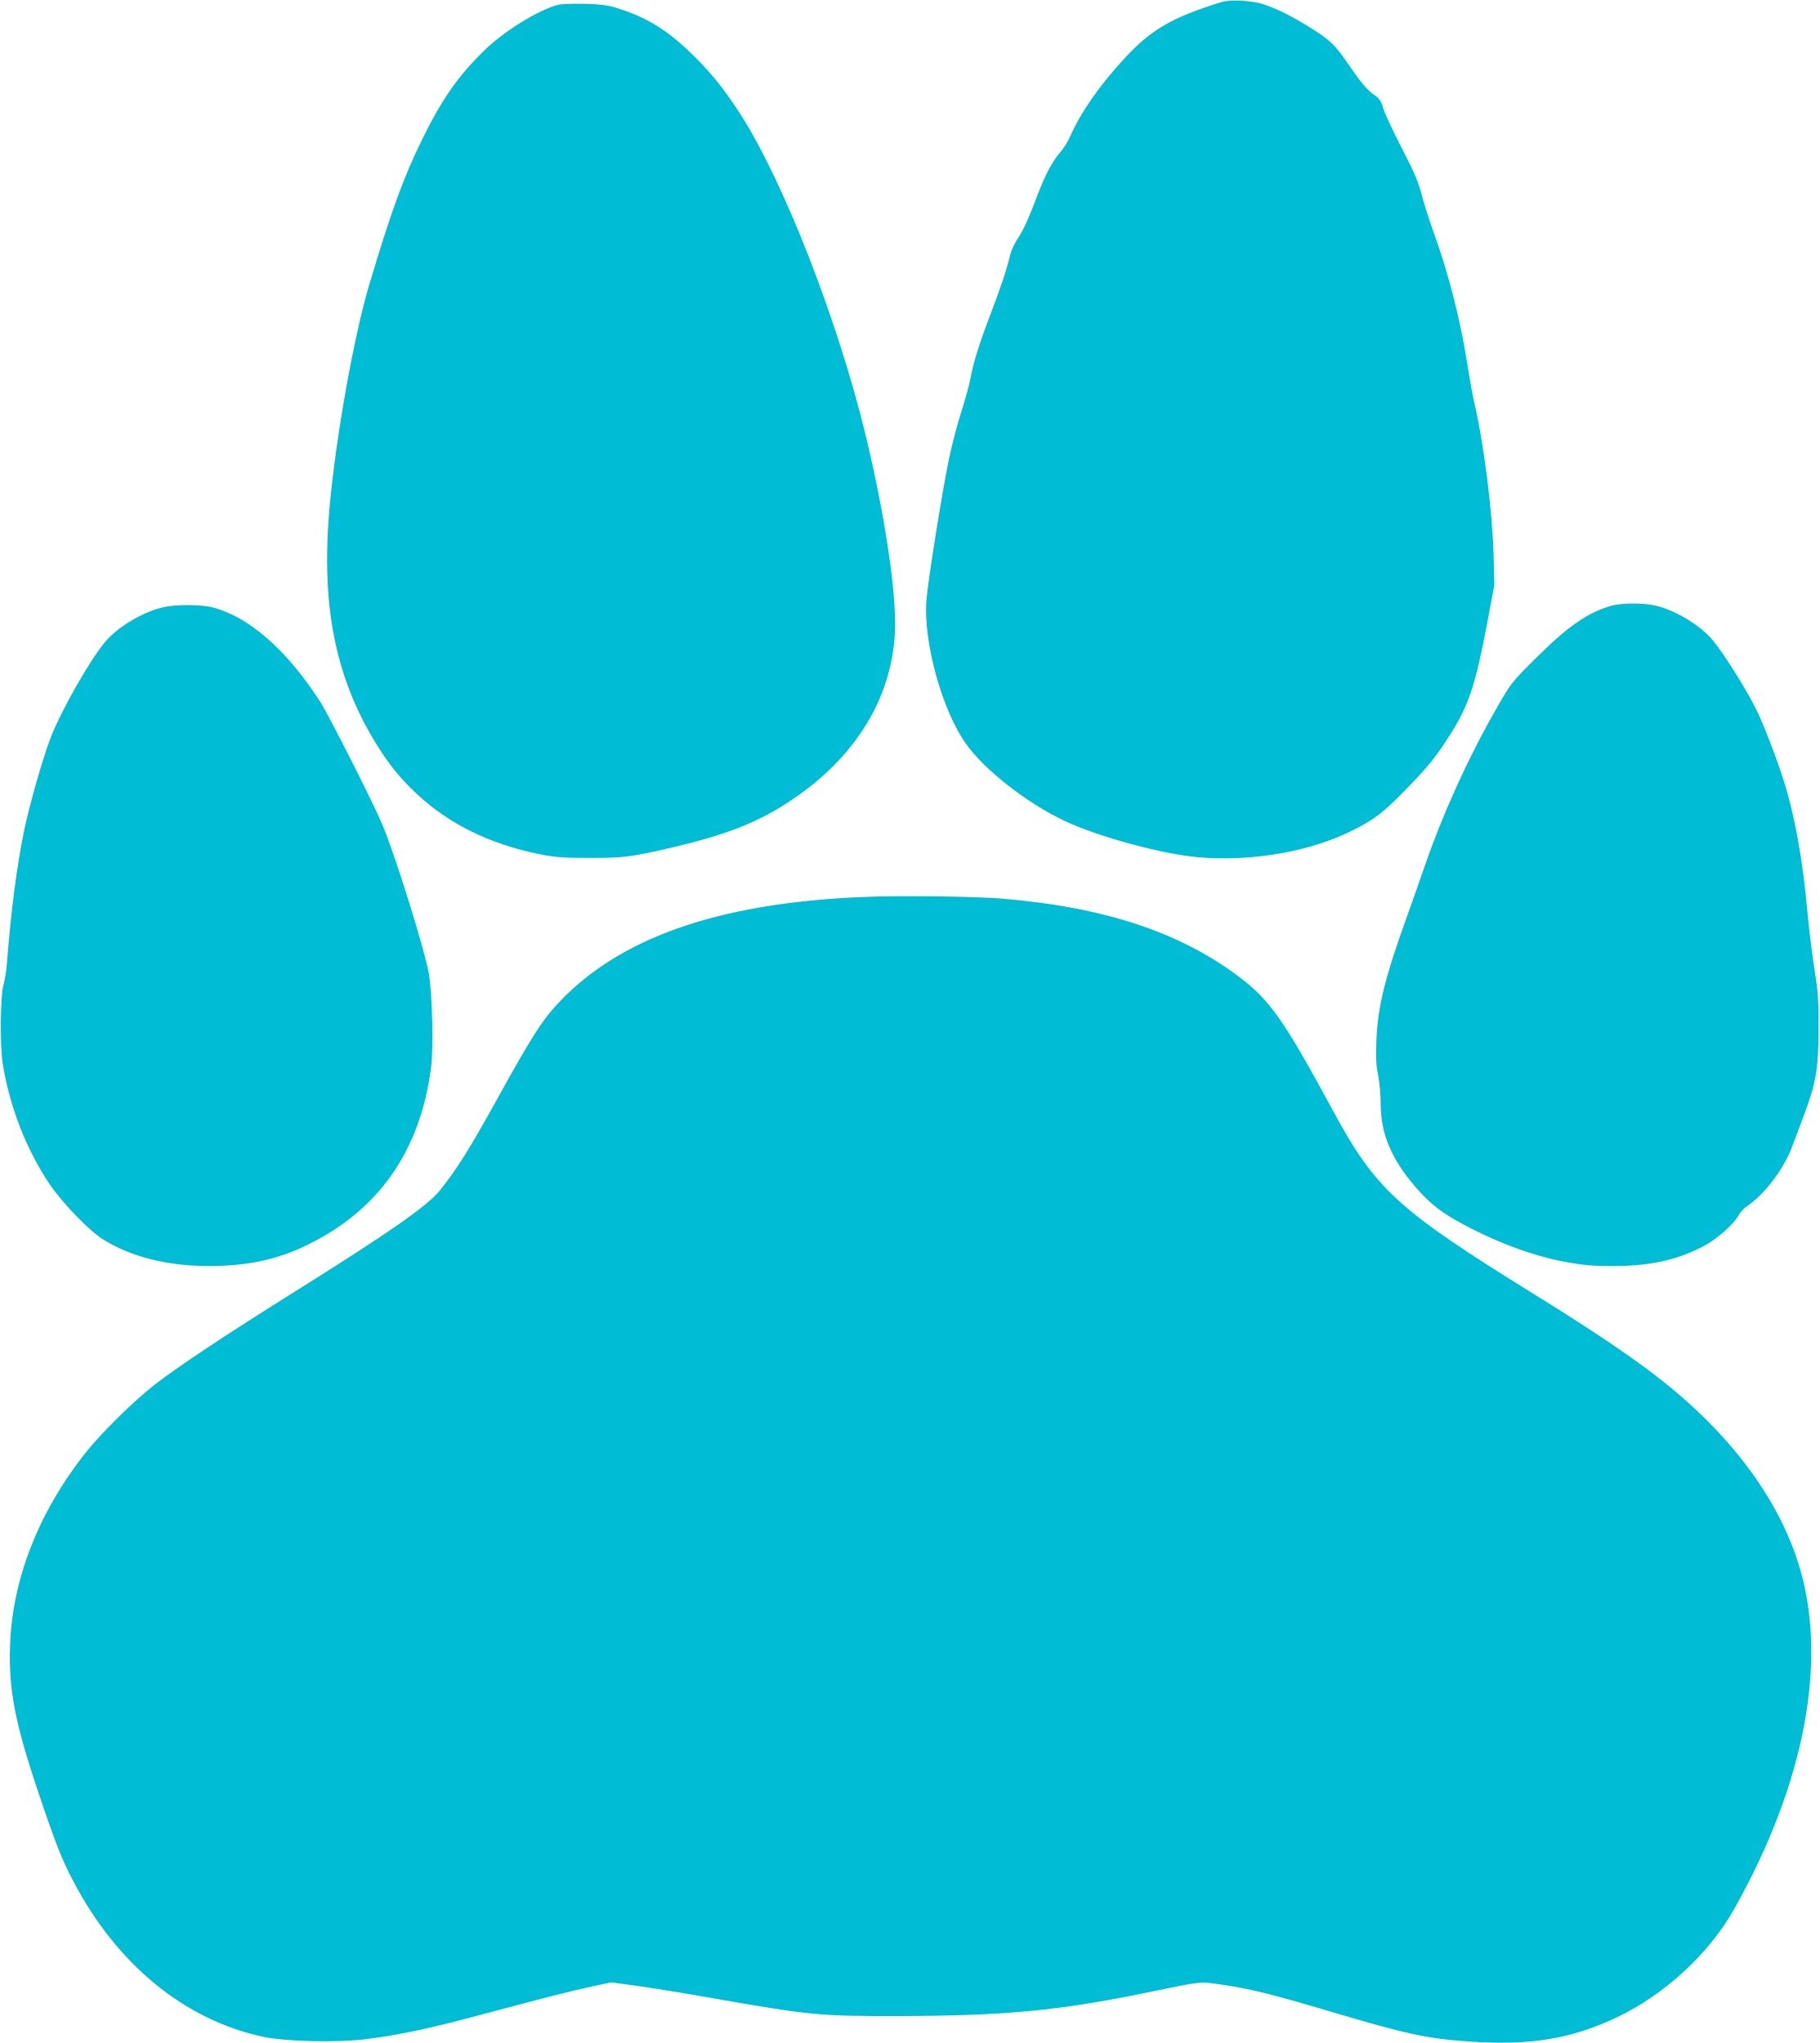
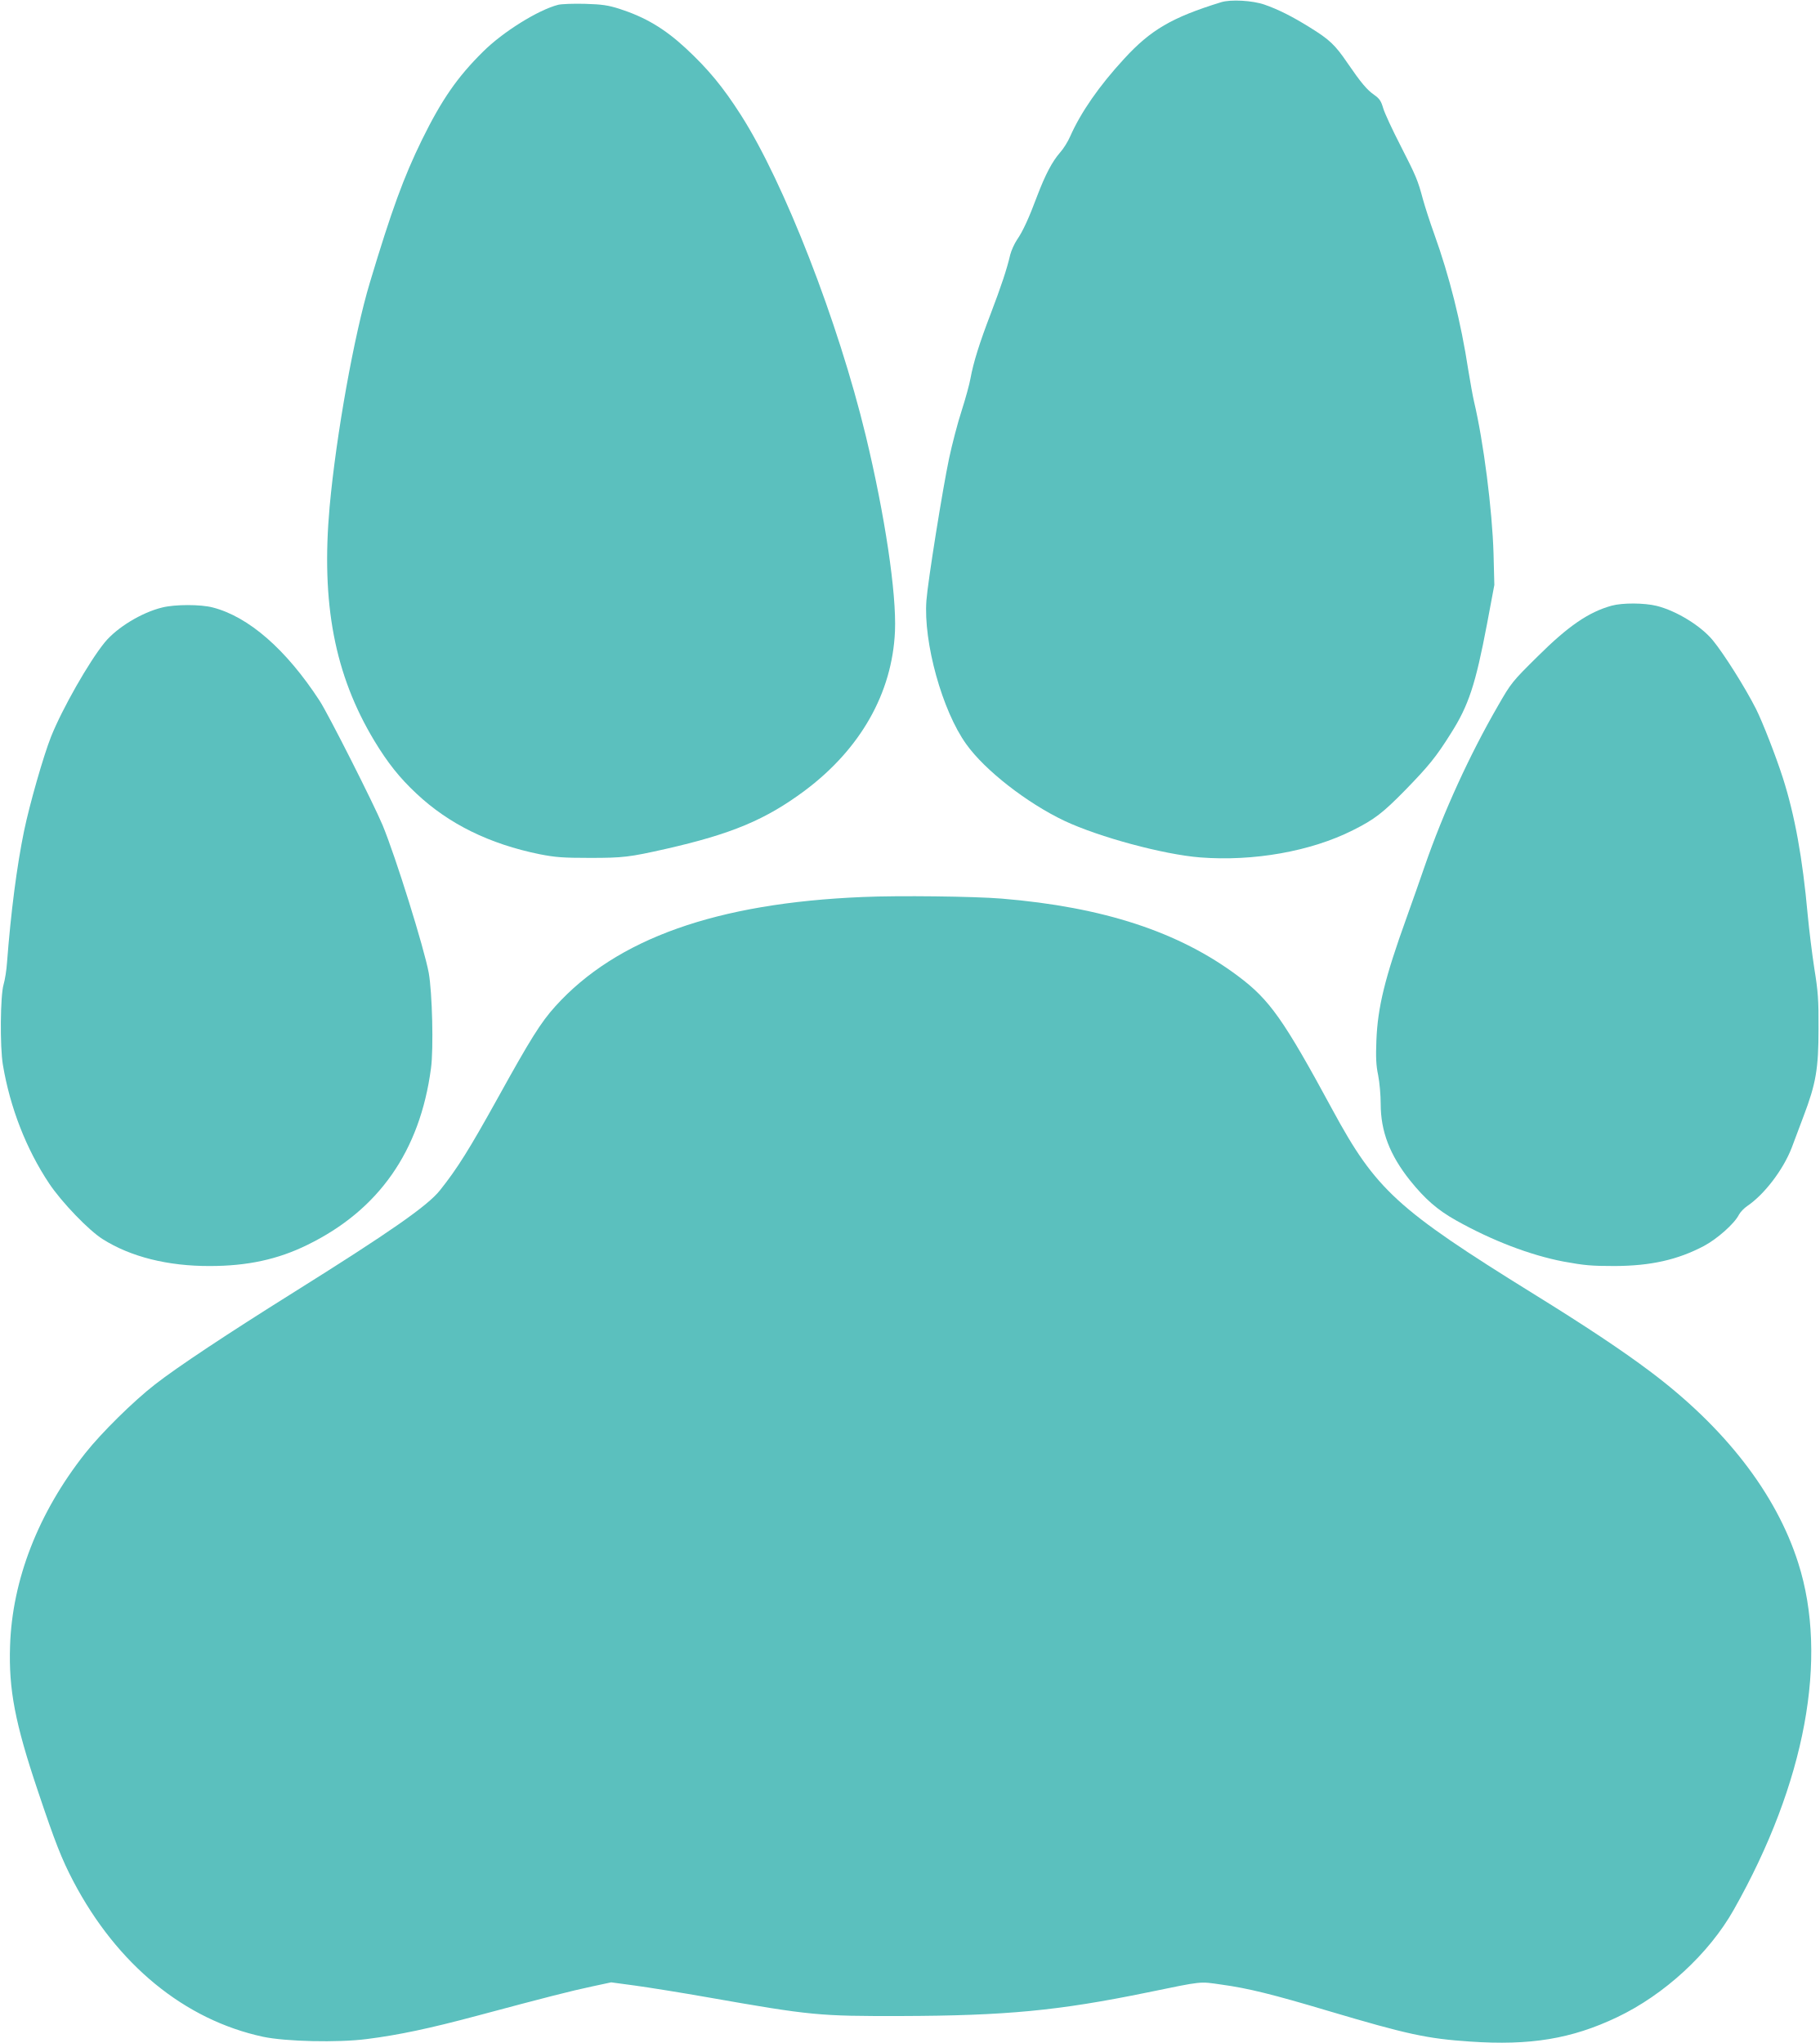
<svg xmlns="http://www.w3.org/2000/svg" version="1.0" width="1140pt" height="1280pt" viewBox="0 0 1140 1280" preserveAspectRatio="xMidYMid meet">
-   <g transform="translate(0,1280) scale(0.1,-0.1)" fill="#00bcd4" stroke="none">
+   <g transform="translate(0,1280) scale(0.1,-0.1)" fill="#5bc0be" stroke="none">
    <path d="M7650 12786 c-308 -95 -441 -173 -607 -354 -156 -169 -272 -336 -339 -488 -14 -32 -42 -77 -63 -100 -49 -56 -92 -138 -142 -269 -53 -142 -91 -225 -128 -278 -16 -24 -35 -66 -42 -93 -21 -91 -57 -198 -122 -369 -71 -185 -109 -307 -127 -406 -6 -35 -31 -126 -55 -201 -25 -76 -60 -211 -79 -300 -40 -189 -133 -769 -142 -890 -20 -261 99 -692 250 -901 116 -163 381 -369 615 -480 217 -102 621 -211 850 -229 334 -26 694 38 956 170 136 68 188 108 330 253 144 148 192 206 284 353 112 176 155 307 227 686 l46 245 -5 195 c-8 276 -63 704 -122 953 -8 34 -24 123 -36 197 -46 301 -118 588 -214 855 -26 72 -57 168 -70 215 -33 123 -43 146 -142 340 -50 97 -98 201 -107 231 -13 45 -23 61 -56 84 -46 32 -83 76 -168 200 -77 113 -112 147 -237 224 -111 69 -197 112 -283 142 -74 26 -212 34 -272 15z" />
    <path d="M3497 12770 c-125 -32 -347 -170 -471 -294 -161 -159 -259 -301 -382 -551 -115 -235 -190 -440 -327 -896 -98 -326 -211 -954 -252 -1405 -54 -604 31 -1051 280 -1465 84 -139 159 -233 264 -331 203 -191 458 -316 772 -380 97 -19 144 -23 314 -23 210 0 248 5 475 56 414 94 626 183 870 364 351 262 550 613 567 1000 10 239 -63 726 -183 1225 -173 716 -511 1585 -782 2009 -113 177 -206 289 -346 419 -134 124 -255 195 -416 247 -70 22 -108 28 -215 31 -71 2 -147 -1 -168 -6z" />
    <path d="M10096 9005 c-143 -40 -270 -126 -464 -319 -158 -156 -165 -165 -246 -306 -180 -311 -344 -671 -460 -1006 -24 -71 -76 -217 -114 -324 -136 -377 -181 -561 -189 -770 -4 -104 -2 -155 11 -216 9 -45 16 -126 16 -180 0 -172 57 -321 184 -480 94 -117 172 -185 288 -250 226 -127 465 -218 673 -258 132 -24 173 -28 321 -28 227 1 394 39 558 125 83 44 192 140 220 196 9 17 33 42 54 56 107 73 224 227 277 364 13 36 47 125 74 197 78 205 94 298 94 549 1 179 -3 234 -26 375 -14 91 -33 244 -42 340 -32 355 -81 623 -155 855 -45 140 -127 350 -169 434 -68 134 -199 342 -270 429 -75 91 -228 185 -352 216 -78 19 -214 20 -283 1z" />
    <path d="M1017 8994 c-129 -31 -285 -126 -361 -219 -98 -120 -266 -415 -336 -590 -48 -121 -134 -422 -169 -590 -46 -223 -83 -512 -107 -825 -3 -47 -13 -110 -22 -140 -20 -69 -23 -387 -4 -501 45 -268 146 -528 290 -744 78 -117 248 -294 336 -349 174 -110 407 -169 671 -168 233 0 425 41 610 132 447 218 706 587 775 1106 17 122 8 477 -14 599 -29 156 -207 727 -289 925 -56 134 -341 698 -395 780 -209 321 -444 526 -669 584 -75 20 -236 20 -316 0z" />
    <path d="M5405 7180 c-916 -38 -1543 -261 -1926 -685 -91 -101 -155 -203 -363 -579 -176 -317 -250 -436 -360 -574 -77 -97 -314 -262 -921 -642 -409 -256 -723 -464 -864 -574 -134 -104 -336 -303 -437 -431 -294 -372 -458 -794 -471 -1208 -9 -272 31 -482 174 -907 108 -322 149 -427 223 -568 274 -521 696 -867 1188 -973 142 -30 468 -38 652 -14 197 25 391 66 690 146 426 114 590 156 718 183 l121 26 148 -20 c81 -11 288 -44 458 -74 648 -114 695 -118 1210 -117 656 2 985 33 1545 148 350 72 323 69 462 49 168 -23 321 -61 673 -166 492 -146 616 -173 885 -191 377 -26 636 17 920 152 297 141 577 399 732 674 449 794 594 1577 404 2172 -138 435 -460 850 -930 1202 -173 130 -401 282 -731 486 -853 529 -985 650 -1256 1150 -307 567 -394 691 -592 839 -371 278 -844 433 -1482 486 -169 14 -645 20 -870 10z" />
  </g>
</svg>
